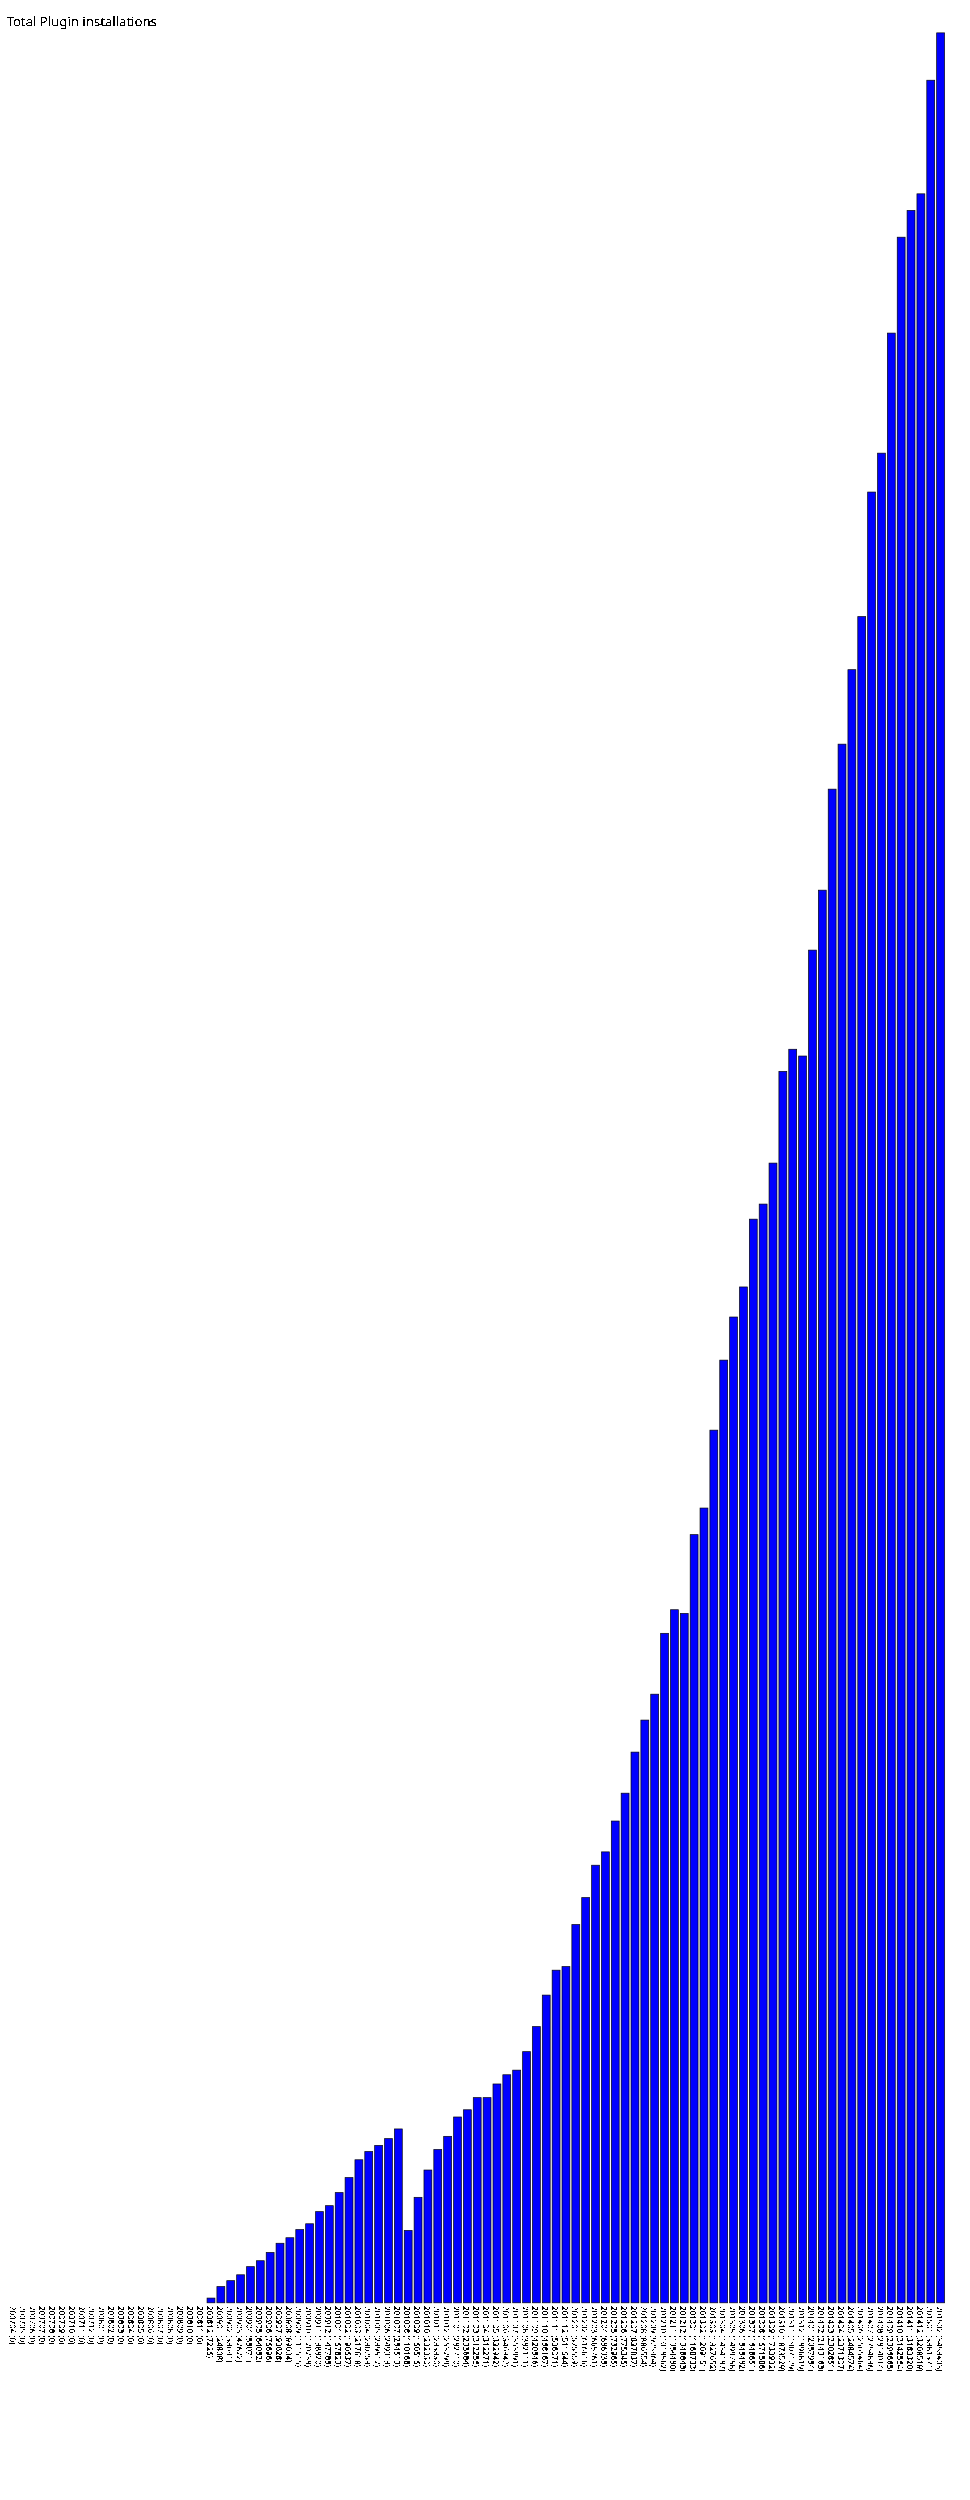
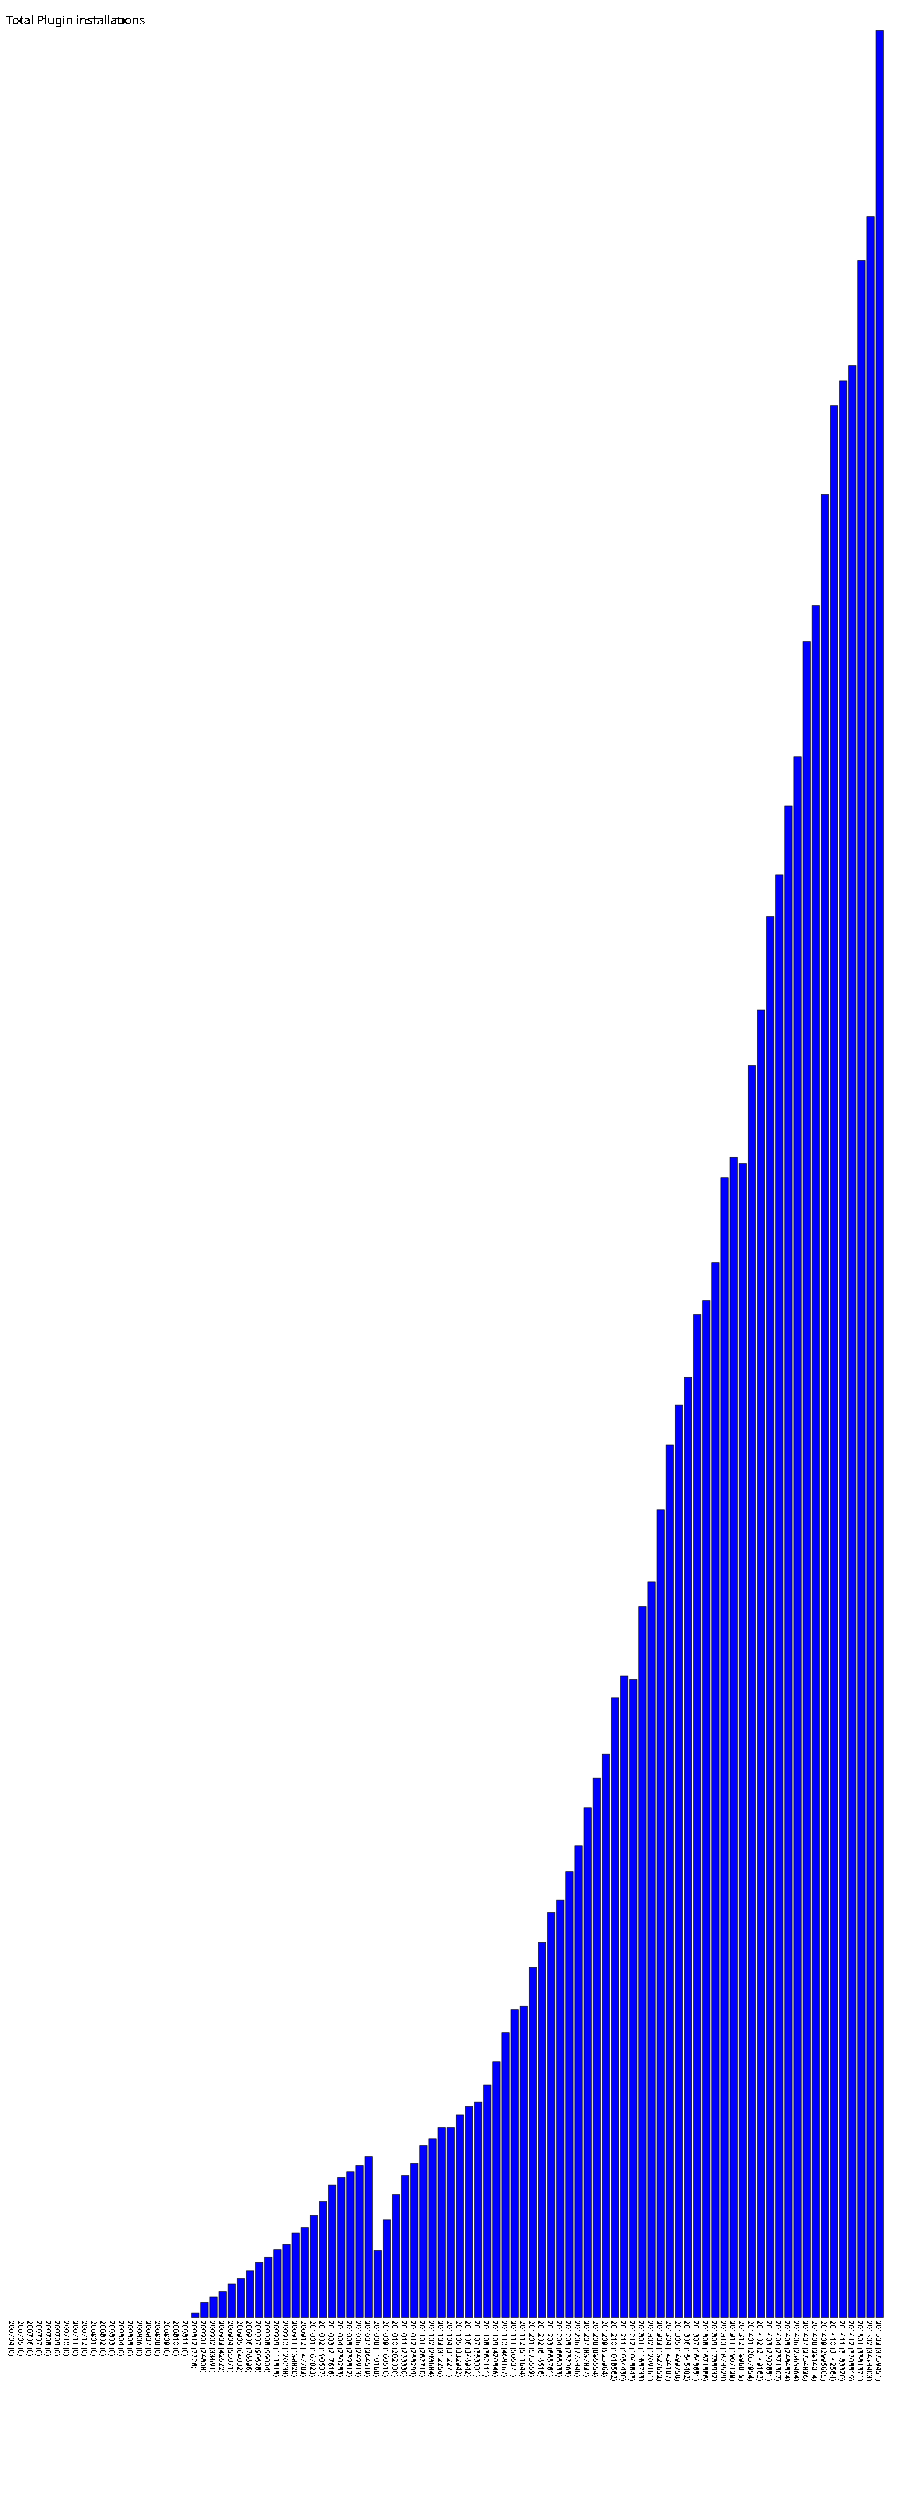
- <svg xmlns="http://www.w3.org/2000/svg" version="1.1" preserveAspectRatio="xMidYMid meet" viewBox="0 0 1475 3803.403">
-   <rect fill="blue" height="0" stroke="black" width="12" x="15" y="3503.403" />
-   <text x="15" y="3508.403" font-family="Tahoma" font-size="12" transform="rotate(90 15,3508.403)" text-rendering="optimizeSpeed" fill="#000000;">200704 (0)</text>
-   <rect fill="blue" height="0" stroke="black" width="12" x="30" y="3503.403" />
-   <text x="30" y="3508.403" font-family="Tahoma" font-size="12" transform="rotate(90 30,3508.403)" text-rendering="optimizeSpeed" fill="#000000;">200705 (0)</text>
-   <rect fill="blue" height="0" stroke="black" width="12" x="45" y="3503.403" />
-   <text x="45" y="3508.403" font-family="Tahoma" font-size="12" transform="rotate(90 45,3508.403)" text-rendering="optimizeSpeed" fill="#000000;">200706 (0)</text>
-   <rect fill="blue" height="0" stroke="black" width="12" x="60" y="3503.403" />
-   <text x="60" y="3508.403" font-family="Tahoma" font-size="12" transform="rotate(90 60,3508.403)" text-rendering="optimizeSpeed" fill="#000000;">200707 (0)</text>
-   <rect fill="blue" height="0" stroke="black" width="12" x="75" y="3503.403" />
-   <text x="75" y="3508.403" font-family="Tahoma" font-size="12" transform="rotate(90 75,3508.403)" text-rendering="optimizeSpeed" fill="#000000;">200708 (0)</text>
-   <rect fill="blue" height="0" stroke="black" width="12" x="90" y="3503.403" />
-   <text x="90" y="3508.403" font-family="Tahoma" font-size="12" transform="rotate(90 90,3508.403)" text-rendering="optimizeSpeed" fill="#000000;">200709 (0)</text>
-   <rect fill="blue" height="0" stroke="black" width="12" x="105" y="3503.403" />
-   <text x="105" y="3508.403" font-family="Tahoma" font-size="12" transform="rotate(90 105,3508.403)" text-rendering="optimizeSpeed" fill="#000000;">200710 (0)</text>
-   <rect fill="blue" height="0" stroke="black" width="12" x="120" y="3503.403" />
-   <text x="120" y="3508.403" font-family="Tahoma" font-size="12" transform="rotate(90 120,3508.403)" text-rendering="optimizeSpeed" fill="#000000;">200711 (0)</text>
-   <rect fill="blue" height="0" stroke="black" width="12" x="135" y="3503.403" />
-   <text x="135" y="3508.403" font-family="Tahoma" font-size="12" transform="rotate(90 135,3508.403)" text-rendering="optimizeSpeed" fill="#000000;">200712 (0)</text>
-   <rect fill="blue" height="0" stroke="black" width="12" x="150" y="3503.403" />
-   <text x="150" y="3508.403" font-family="Tahoma" font-size="12" transform="rotate(90 150,3508.403)" text-rendering="optimizeSpeed" fill="#000000;">200801 (0)</text>
-   <rect fill="blue" height="0" stroke="black" width="12" x="165" y="3503.403" />
-   <text x="165" y="3508.403" font-family="Tahoma" font-size="12" transform="rotate(90 165,3508.403)" text-rendering="optimizeSpeed" fill="#000000;">200802 (0)</text>
-   <rect fill="blue" height="0" stroke="black" width="12" x="180" y="3503.403" />
-   <text x="180" y="3508.403" font-family="Tahoma" font-size="12" transform="rotate(90 180,3508.403)" text-rendering="optimizeSpeed" fill="#000000;">200803 (0)</text>
-   <rect fill="blue" height="0" stroke="black" width="12" x="195" y="3503.403" />
-   <text x="195" y="3508.403" font-family="Tahoma" font-size="12" transform="rotate(90 195,3508.403)" text-rendering="optimizeSpeed" fill="#000000;">200804 (0)</text>
-   <rect fill="blue" height="0" stroke="black" width="12" x="210" y="3503.403" />
-   <text x="210" y="3508.403" font-family="Tahoma" font-size="12" transform="rotate(90 210,3508.403)" text-rendering="optimizeSpeed" fill="#000000;">200805 (0)</text>
-   <rect fill="blue" height="0" stroke="black" width="12" x="225" y="3503.403" />
-   <text x="225" y="3508.403" font-family="Tahoma" font-size="12" transform="rotate(90 225,3508.403)" text-rendering="optimizeSpeed" fill="#000000;">200806 (0)</text>
-   <rect fill="blue" height="0" stroke="black" width="12" x="240" y="3503.403" />
-   <text x="240" y="3508.403" font-family="Tahoma" font-size="12" transform="rotate(90 240,3508.403)" text-rendering="optimizeSpeed" fill="#000000;">200807 (0)</text>
-   <rect fill="blue" height="0" stroke="black" width="12" x="255" y="3503.403" />
-   <text x="255" y="3508.403" font-family="Tahoma" font-size="12" transform="rotate(90 255,3508.403)" text-rendering="optimizeSpeed" fill="#000000;">200808 (0)</text>
-   <rect fill="blue" height="0" stroke="black" width="12" x="270" y="3503.403" />
-   <text x="270" y="3508.403" font-family="Tahoma" font-size="12" transform="rotate(90 270,3508.403)" text-rendering="optimizeSpeed" fill="#000000;">200809 (0)</text>
-   <rect fill="blue" height="0" stroke="black" width="12" x="285" y="3503.403" />
-   <text x="285" y="3508.403" font-family="Tahoma" font-size="12" transform="rotate(90 285,3508.403)" text-rendering="optimizeSpeed" fill="#000000;">200810 (0)</text>
-   <rect fill="blue" height="0" stroke="black" width="12" x="300" y="3503.403" />
-   <text x="300" y="3508.403" font-family="Tahoma" font-size="12" transform="rotate(90 300,3508.403)" text-rendering="optimizeSpeed" fill="#000000;">200811 (0)</text>
-   <rect fill="blue" height="7.226" stroke="black" width="12" x="315" y="3496.177" />
-   <text x="315" y="3508.403" font-family="Tahoma" font-size="12" transform="rotate(90 315,3508.403)" text-rendering="optimizeSpeed" fill="#000000;">200812 (7226)</text>
-   <rect fill="blue" height="24.808" stroke="black" width="12" x="330" y="3478.595" />
-   <text x="330" y="3508.403" font-family="Tahoma" font-size="12" transform="rotate(90 330,3508.403)" text-rendering="optimizeSpeed" fill="#000000;">200901 (24808)</text>
-   <rect fill="blue" height="33.691" stroke="black" width="12" x="345" y="3469.712" />
-   <text x="345" y="3508.403" font-family="Tahoma" font-size="12" transform="rotate(90 345,3508.403)" text-rendering="optimizeSpeed" fill="#000000;">200902 (33691)</text>
-   <rect fill="blue" height="42.622" stroke="black" width="12" x="360" y="3460.781" />
-   <text x="360" y="3508.403" font-family="Tahoma" font-size="12" transform="rotate(90 360,3508.403)" text-rendering="optimizeSpeed" fill="#000000;">200903 (42622)</text>
-   <rect fill="blue" height="55.071" stroke="black" width="12" x="375" y="3448.332" />
-   <text x="375" y="3508.403" font-family="Tahoma" font-size="12" transform="rotate(90 375,3508.403)" text-rendering="optimizeSpeed" fill="#000000;">200904 (55071)</text>
-   <rect fill="blue" height="64.032" stroke="black" width="12" x="390" y="3439.371" />
-   <text x="390" y="3508.403" font-family="Tahoma" font-size="12" transform="rotate(90 390,3508.403)" text-rendering="optimizeSpeed" fill="#000000;">200905 (64032)</text>
-   <rect fill="blue" height="76.696" stroke="black" width="12" x="405" y="3426.707" />
-   <text x="405" y="3508.403" font-family="Tahoma" font-size="12" transform="rotate(90 405,3508.403)" text-rendering="optimizeSpeed" fill="#000000;">200906 (76696)</text>
-   <rect fill="blue" height="90.628" stroke="black" width="12" x="420" y="3412.775" />
-   <text x="420" y="3508.403" font-family="Tahoma" font-size="12" transform="rotate(90 420,3508.403)" text-rendering="optimizeSpeed" fill="#000000;">200907 (90628)</text>
-   <rect fill="blue" height="99.004" stroke="black" width="12" x="435" y="3404.399" />
-   <text x="435" y="3508.403" font-family="Tahoma" font-size="12" transform="rotate(90 435,3508.403)" text-rendering="optimizeSpeed" fill="#000000;">200908 (99004)</text>
-   <rect fill="blue" height="111.515" stroke="black" width="12" x="450" y="3391.888" />
-   <text x="450" y="3508.403" font-family="Tahoma" font-size="12" transform="rotate(90 450,3508.403)" text-rendering="optimizeSpeed" fill="#000000;">200909 (111515)</text>
-   <rect fill="blue" height="120.238" stroke="black" width="12" x="465" y="3383.165" />
-   <text x="465" y="3508.403" font-family="Tahoma" font-size="12" transform="rotate(90 465,3508.403)" text-rendering="optimizeSpeed" fill="#000000;">200910 (120238)</text>
-   <rect fill="blue" height="138.82" stroke="black" width="12" x="480" y="3364.583" />
-   <text x="480" y="3508.403" font-family="Tahoma" font-size="12" transform="rotate(90 480,3508.403)" text-rendering="optimizeSpeed" fill="#000000;">200911 (138820)</text>
-   <rect fill="blue" height="147.783" stroke="black" width="12" x="495" y="3355.620" />
-   <text x="495" y="3508.403" font-family="Tahoma" font-size="12" transform="rotate(90 495,3508.403)" text-rendering="optimizeSpeed" fill="#000000;">200912 (147783)</text>
-   <rect fill="blue" height="167.823" stroke="black" width="12" x="510" y="3335.580" />
-   <text x="510" y="3508.403" font-family="Tahoma" font-size="12" transform="rotate(90 510,3508.403)" text-rendering="optimizeSpeed" fill="#000000;">201001 (167823)</text>
-   <rect fill="blue" height="190.637" stroke="black" width="12" x="525" y="3312.766" />
-   <text x="525" y="3508.403" font-family="Tahoma" font-size="12" transform="rotate(90 525,3508.403)" text-rendering="optimizeSpeed" fill="#000000;">201002 (190637)</text>
-   <rect fill="blue" height="217.618" stroke="black" width="12" x="540" y="3285.785" />
-   <text x="540" y="3508.403" font-family="Tahoma" font-size="12" transform="rotate(90 540,3508.403)" text-rendering="optimizeSpeed" fill="#000000;">201003 (217618)</text>
-   <rect fill="blue" height="230.253" stroke="black" width="12" x="555" y="3273.150" />
-   <text x="555" y="3508.403" font-family="Tahoma" font-size="12" transform="rotate(90 555,3508.403)" text-rendering="optimizeSpeed" fill="#000000;">201004 (230253)</text>
-   <rect fill="blue" height="239.512" stroke="black" width="12" x="570" y="3263.891" />
-   <text x="570" y="3508.403" font-family="Tahoma" font-size="12" transform="rotate(90 570,3508.403)" text-rendering="optimizeSpeed" fill="#000000;">201005 (239512)</text>
-   <rect fill="blue" height="249.913" stroke="black" width="12" x="585" y="3253.490" />
-   <text x="585" y="3508.403" font-family="Tahoma" font-size="12" transform="rotate(90 585,3508.403)" text-rendering="optimizeSpeed" fill="#000000;">201006 (249913)</text>
-   <rect fill="blue" height="264.519" stroke="black" width="12" x="600" y="3238.884" />
-   <text x="600" y="3508.403" font-family="Tahoma" font-size="12" transform="rotate(90 600,3508.403)" text-rendering="optimizeSpeed" fill="#000000;">201007 (264519)</text>
-   <rect fill="blue" height="110.168" stroke="black" width="12" x="615" y="3393.235" />
-   <text x="615" y="3508.403" font-family="Tahoma" font-size="12" transform="rotate(90 615,3508.403)" text-rendering="optimizeSpeed" fill="#000000;">201008 (110168)</text>
-   <rect fill="blue" height="160.516" stroke="black" width="12" x="630" y="3342.887" />
-   <text x="630" y="3508.403" font-family="Tahoma" font-size="12" transform="rotate(90 630,3508.403)" text-rendering="optimizeSpeed" fill="#000000;">201009 (160516)</text>
-   <rect fill="blue" height="202.03" stroke="black" width="12" x="645" y="3301.373" />
-   <text x="645" y="3508.403" font-family="Tahoma" font-size="12" transform="rotate(90 645,3508.403)" text-rendering="optimizeSpeed" fill="#000000;">201010 (202030)</text>
-   <rect fill="blue" height="233.33" stroke="black" width="12" x="660" y="3270.073" />
-   <text x="660" y="3508.403" font-family="Tahoma" font-size="12" transform="rotate(90 660,3508.403)" text-rendering="optimizeSpeed" fill="#000000;">201011 (233330)</text>
-   <rect fill="blue" height="253.299" stroke="black" width="12" x="675" y="3250.104" />
-   <text x="675" y="3508.403" font-family="Tahoma" font-size="12" transform="rotate(90 675,3508.403)" text-rendering="optimizeSpeed" fill="#000000;">201012 (253299)</text>
-   <rect fill="blue" height="282.71" stroke="black" width="12" x="690" y="3220.693" />
-   <text x="690" y="3508.403" font-family="Tahoma" font-size="12" transform="rotate(90 690,3508.403)" text-rendering="optimizeSpeed" fill="#000000;">201101 (282710)</text>
-   <rect fill="blue" height="293.684" stroke="black" width="12" x="705" y="3209.719" />
-   <text x="705" y="3508.403" font-family="Tahoma" font-size="12" transform="rotate(90 705,3508.403)" text-rendering="optimizeSpeed" fill="#000000;">201102 (293684)</text>
-   <rect fill="blue" height="312.256" stroke="black" width="12" x="720" y="3191.147" />
-   <text x="720" y="3508.403" font-family="Tahoma" font-size="12" transform="rotate(90 720,3508.403)" text-rendering="optimizeSpeed" fill="#000000;">201103 (312256)</text>
-   <rect fill="blue" height="312.271" stroke="black" width="12" x="735" y="3191.132" />
-   <text x="735" y="3508.403" font-family="Tahoma" font-size="12" transform="rotate(90 735,3508.403)" text-rendering="optimizeSpeed" fill="#000000;">201104 (312271)</text>
-   <rect fill="blue" height="332.942" stroke="black" width="12" x="750" y="3170.461" />
-   <text x="750" y="3508.403" font-family="Tahoma" font-size="12" transform="rotate(90 750,3508.403)" text-rendering="optimizeSpeed" fill="#000000;">201105 (332942)</text>
-   <rect fill="blue" height="346.942" stroke="black" width="12" x="765" y="3156.461" />
-   <text x="765" y="3508.403" font-family="Tahoma" font-size="12" transform="rotate(90 765,3508.403)" text-rendering="optimizeSpeed" fill="#000000;">201106 (346942)</text>
-   <rect fill="blue" height="353.991" stroke="black" width="12" x="780" y="3149.412" />
-   <text x="780" y="3508.403" font-family="Tahoma" font-size="12" transform="rotate(90 780,3508.403)" text-rendering="optimizeSpeed" fill="#000000;">201107 (353991)</text>
-   <rect fill="blue" height="382.111" stroke="black" width="12" x="795" y="3121.292" />
-   <text x="795" y="3508.403" font-family="Tahoma" font-size="12" transform="rotate(90 795,3508.403)" text-rendering="optimizeSpeed" fill="#000000;">201108 (382111)</text>
-   <rect fill="blue" height="420.346" stroke="black" width="12" x="810" y="3083.057" />
-   <text x="810" y="3508.403" font-family="Tahoma" font-size="12" transform="rotate(90 810,3508.403)" text-rendering="optimizeSpeed" fill="#000000;">201109 (420346)</text>
-   <rect fill="blue" height="468.167" stroke="black" width="12" x="825" y="3035.236" />
-   <text x="825" y="3508.403" font-family="Tahoma" font-size="12" transform="rotate(90 825,3508.403)" text-rendering="optimizeSpeed" fill="#000000;">201110 (468167)</text>
-   <rect fill="blue" height="506.071" stroke="black" width="12" x="840" y="2997.332" />
-   <text x="840" y="3508.403" font-family="Tahoma" font-size="12" transform="rotate(90 840,3508.403)" text-rendering="optimizeSpeed" fill="#000000;">201111 (506071)</text>
-   <rect fill="blue" height="511.644" stroke="black" width="12" x="855" y="2991.759" />
-   <text x="855" y="3508.403" font-family="Tahoma" font-size="12" transform="rotate(90 855,3508.403)" text-rendering="optimizeSpeed" fill="#000000;">201112 (511644)</text>
-   <rect fill="blue" height="575.559" stroke="black" width="12" x="870" y="2927.844" />
-   <text x="870" y="3508.403" font-family="Tahoma" font-size="12" transform="rotate(90 870,3508.403)" text-rendering="optimizeSpeed" fill="#000000;">201201 (575559)</text>
-   <rect fill="blue" height="616.616" stroke="black" width="12" x="885" y="2886.787" />
-   <text x="885" y="3508.403" font-family="Tahoma" font-size="12" transform="rotate(90 885,3508.403)" text-rendering="optimizeSpeed" fill="#000000;">201202 (616616)</text>
-   <rect fill="blue" height="665.761" stroke="black" width="12" x="900" y="2837.642" />
-   <text x="900" y="3508.403" font-family="Tahoma" font-size="12" transform="rotate(90 900,3508.403)" text-rendering="optimizeSpeed" fill="#000000;">201203 (665761)</text>
-   <rect fill="blue" height="686.033" stroke="black" width="12" x="915" y="2817.370" />
-   <text x="915" y="3508.403" font-family="Tahoma" font-size="12" transform="rotate(90 915,3508.403)" text-rendering="optimizeSpeed" fill="#000000;">201204 (686033)</text>
-   <rect fill="blue" height="732.965" stroke="black" width="12" x="930" y="2770.438" />
-   <text x="930" y="3508.403" font-family="Tahoma" font-size="12" transform="rotate(90 930,3508.403)" text-rendering="optimizeSpeed" fill="#000000;">201205 (732965)</text>
-   <rect fill="blue" height="775.345" stroke="black" width="12" x="945" y="2728.058" />
-   <text x="945" y="3508.403" font-family="Tahoma" font-size="12" transform="rotate(90 945,3508.403)" text-rendering="optimizeSpeed" fill="#000000;">201206 (775345)</text>
-   <rect fill="blue" height="837.837" stroke="black" width="12" x="960" y="2665.566" />
-   <text x="960" y="3508.403" font-family="Tahoma" font-size="12" transform="rotate(90 960,3508.403)" text-rendering="optimizeSpeed" fill="#000000;">201207 (837837)</text>
-   <rect fill="blue" height="886.554" stroke="black" width="12" x="975" y="2616.849" />
-   <text x="975" y="3508.403" font-family="Tahoma" font-size="12" transform="rotate(90 975,3508.403)" text-rendering="optimizeSpeed" fill="#000000;">201208 (886554)</text>
-   <rect fill="blue" height="925.964" stroke="black" width="12" x="990" y="2577.439" />
-   <text x="990" y="3508.403" font-family="Tahoma" font-size="12" transform="rotate(90 990,3508.403)" text-rendering="optimizeSpeed" fill="#000000;">201209 (925964)</text>
-   <rect fill="blue" height="1018.562" stroke="black" width="12" x="1005" y="2484.841" />
-   <text x="1005" y="3508.403" font-family="Tahoma" font-size="12" transform="rotate(90 1005,3508.403)" text-rendering="optimizeSpeed" fill="#000000;">201210 (1018562)</text>
-   <rect fill="blue" height="1054.43" stroke="black" width="12" x="1020" y="2448.973" />
-   <text x="1020" y="3508.403" font-family="Tahoma" font-size="12" transform="rotate(90 1020,3508.403)" text-rendering="optimizeSpeed" fill="#000000;">201211 (1054430)</text>
-   <rect fill="blue" height="1048.843" stroke="black" width="12" x="1035" y="2454.560" />
-   <text x="1035" y="3508.403" font-family="Tahoma" font-size="12" transform="rotate(90 1035,3508.403)" text-rendering="optimizeSpeed" fill="#000000;">201212 (1048843)</text>
-   <rect fill="blue" height="1168.733" stroke="black" width="12" x="1050" y="2334.670" />
-   <text x="1050" y="3508.403" font-family="Tahoma" font-size="12" transform="rotate(90 1050,3508.403)" text-rendering="optimizeSpeed" fill="#000000;">201301 (1168733)</text>
-   <rect fill="blue" height="1209.151" stroke="black" width="12" x="1065" y="2294.252" />
-   <text x="1065" y="3508.403" font-family="Tahoma" font-size="12" transform="rotate(90 1065,3508.403)" text-rendering="optimizeSpeed" fill="#000000;">201302 (1209151)</text>
-   <rect fill="blue" height="1327.652" stroke="black" width="12" x="1080" y="2175.751" />
-   <text x="1080" y="3508.403" font-family="Tahoma" font-size="12" transform="rotate(90 1080,3508.403)" text-rendering="optimizeSpeed" fill="#000000;">201303 (1327652)</text>
-   <rect fill="blue" height="1434.187" stroke="black" width="12" x="1095" y="2069.216" />
-   <text x="1095" y="3508.403" font-family="Tahoma" font-size="12" transform="rotate(90 1095,3508.403)" text-rendering="optimizeSpeed" fill="#000000;">201304 (1434187)</text>
-   <rect fill="blue" height="1499.758" stroke="black" width="12" x="1110" y="2003.645" />
-   <text x="1110" y="3508.403" font-family="Tahoma" font-size="12" transform="rotate(90 1110,3508.403)" text-rendering="optimizeSpeed" fill="#000000;">201305 (1499758)</text>
-   <rect fill="blue" height="1545.482" stroke="black" width="12" x="1125" y="1957.921" />
-   <text x="1125" y="3508.403" font-family="Tahoma" font-size="12" transform="rotate(90 1125,3508.403)" text-rendering="optimizeSpeed" fill="#000000;">201306 (1545482)</text>
-   <rect fill="blue" height="1648.651" stroke="black" width="12" x="1140" y="1854.752" />
-   <text x="1140" y="3508.403" font-family="Tahoma" font-size="12" transform="rotate(90 1140,3508.403)" text-rendering="optimizeSpeed" fill="#000000;">201307 (1648651)</text>
-   <rect fill="blue" height="1671.586" stroke="black" width="12" x="1155" y="1831.817" />
-   <text x="1155" y="3508.403" font-family="Tahoma" font-size="12" transform="rotate(90 1155,3508.403)" text-rendering="optimizeSpeed" fill="#000000;">201308 (1671586)</text>
-   <rect fill="blue" height="1733.932" stroke="black" width="12" x="1170" y="1769.471" />
-   <text x="1170" y="3508.403" font-family="Tahoma" font-size="12" transform="rotate(90 1170,3508.403)" text-rendering="optimizeSpeed" fill="#000000;">201309 (1733932)</text>
-   <rect fill="blue" height="1873.529" stroke="black" width="12" x="1185" y="1629.874" />
-   <text x="1185" y="3508.403" font-family="Tahoma" font-size="12" transform="rotate(90 1185,3508.403)" text-rendering="optimizeSpeed" fill="#000000;">201310 (1873529)</text>
-   <rect fill="blue" height="1907.129" stroke="black" width="12" x="1200" y="1596.274" />
-   <text x="1200" y="3508.403" font-family="Tahoma" font-size="12" transform="rotate(90 1200,3508.403)" text-rendering="optimizeSpeed" fill="#000000;">201311 (1907129)</text>
-   <rect fill="blue" height="1896.819" stroke="black" width="12" x="1215" y="1606.584" />
-   <text x="1215" y="3508.403" font-family="Tahoma" font-size="12" transform="rotate(90 1215,3508.403)" text-rendering="optimizeSpeed" fill="#000000;">201312 (1896819)</text>
-   <rect fill="blue" height="2057.954" stroke="black" width="12" x="1230" y="1445.449" />
-   <text x="1230" y="3508.403" font-family="Tahoma" font-size="12" transform="rotate(90 1230,3508.403)" text-rendering="optimizeSpeed" fill="#000000;">201401 (2057954)</text>
-   <rect fill="blue" height="2149.163" stroke="black" width="12" x="1245" y="1354.240" />
-   <text x="1245" y="3508.403" font-family="Tahoma" font-size="12" transform="rotate(90 1245,3508.403)" text-rendering="optimizeSpeed" fill="#000000;">201402 (2149163)</text>
-   <rect fill="blue" height="2302.851" stroke="black" width="12" x="1260" y="1200.552" />
-   <text x="1260" y="3508.403" font-family="Tahoma" font-size="12" transform="rotate(90 1260,3508.403)" text-rendering="optimizeSpeed" fill="#000000;">201403 (2302851)</text>
-   <rect fill="blue" height="2371.307" stroke="black" width="12" x="1275" y="1132.096" />
-   <text x="1275" y="3508.403" font-family="Tahoma" font-size="12" transform="rotate(90 1275,3508.403)" text-rendering="optimizeSpeed" fill="#000000;">201404 (2371307)</text>
-   <rect fill="blue" height="2484.574" stroke="black" width="12" x="1290" y="1018.829" />
-   <text x="1290" y="3508.403" font-family="Tahoma" font-size="12" transform="rotate(90 1290,3508.403)" text-rendering="optimizeSpeed" fill="#000000;">201405 (2484574)</text>
-   <rect fill="blue" height="2565.464" stroke="black" width="12" x="1305" y="937.939" />
-   <text x="1305" y="3508.403" font-family="Tahoma" font-size="12" transform="rotate(90 1305,3508.403)" text-rendering="optimizeSpeed" fill="#000000;">201406 (2565464)</text>
-   <rect fill="blue" height="2754.836" stroke="black" width="12" x="1320" y="748.567" />
-   <text x="1320" y="3508.403" font-family="Tahoma" font-size="12" transform="rotate(90 1320,3508.403)" text-rendering="optimizeSpeed" fill="#000000;">201407 (2754836)</text>
-   <rect fill="blue" height="2814.014" stroke="black" width="12" x="1335" y="689.389" />
-   <text x="1335" y="3508.403" font-family="Tahoma" font-size="12" transform="rotate(90 1335,3508.403)" text-rendering="optimizeSpeed" fill="#000000;">201408 (2814014)</text>
-   <rect fill="blue" height="2996.665" stroke="black" width="12" x="1350" y="506.738" />
-   <text x="1350" y="3508.403" font-family="Tahoma" font-size="12" transform="rotate(90 1350,3508.403)" text-rendering="optimizeSpeed" fill="#000000;">201409 (2996665)</text>
-   <rect fill="blue" height="3142.564" stroke="black" width="12" x="1365" y="360.839" />
-   <text x="1365" y="3508.403" font-family="Tahoma" font-size="12" transform="rotate(90 1365,3508.403)" text-rendering="optimizeSpeed" fill="#000000;">201410 (3142564)</text>
-   <rect fill="blue" height="3183.32" stroke="black" width="12" x="1380" y="320.083" />
-   <text x="1380" y="3508.403" font-family="Tahoma" font-size="12" transform="rotate(90 1380,3508.403)" text-rendering="optimizeSpeed" fill="#000000;">201411 (3183320)</text>
-   <rect fill="blue" height="3208.519" stroke="black" width="12" x="1395" y="294.884" />
-   <text x="1395" y="3508.403" font-family="Tahoma" font-size="12" transform="rotate(90 1395,3508.403)" text-rendering="optimizeSpeed" fill="#000000;">201412 (3208519)</text>
-   <rect fill="blue" height="3381.371" stroke="black" width="12" x="1410" y="122.032" />
-   <text x="1410" y="3508.403" font-family="Tahoma" font-size="12" transform="rotate(90 1410,3508.403)" text-rendering="optimizeSpeed" fill="#000000;">201501 (3381371)</text>
-   <rect fill="blue" height="3453.403" stroke="black" width="12" x="1425" y="50.000" />
-   <text x="1425" y="3508.403" font-family="Tahoma" font-size="12" transform="rotate(90 1425,3508.403)" text-rendering="optimizeSpeed" fill="#000000;">201502 (3453403)</text>
+ <svg xmlns="http://www.w3.org/2000/svg" version="1.1" preserveAspectRatio="xMidYMid meet" viewBox="0 0 1490 4109.451">
+   <rect fill="blue" height="0" stroke="black" width="12" x="15" y="3809.451" />
+   <text x="15" y="3814.451" font-family="Tahoma" font-size="12" transform="rotate(90 15,3814.451)" text-rendering="optimizeSpeed" fill="#000000;">200704 (0)</text>
+   <rect fill="blue" height="0" stroke="black" width="12" x="30" y="3809.451" />
+   <text x="30" y="3814.451" font-family="Tahoma" font-size="12" transform="rotate(90 30,3814.451)" text-rendering="optimizeSpeed" fill="#000000;">200705 (0)</text>
+   <rect fill="blue" height="0" stroke="black" width="12" x="45" y="3809.451" />
+   <text x="45" y="3814.451" font-family="Tahoma" font-size="12" transform="rotate(90 45,3814.451)" text-rendering="optimizeSpeed" fill="#000000;">200706 (0)</text>
+   <rect fill="blue" height="0" stroke="black" width="12" x="60" y="3809.451" />
+   <text x="60" y="3814.451" font-family="Tahoma" font-size="12" transform="rotate(90 60,3814.451)" text-rendering="optimizeSpeed" fill="#000000;">200707 (0)</text>
+   <rect fill="blue" height="0" stroke="black" width="12" x="75" y="3809.451" />
+   <text x="75" y="3814.451" font-family="Tahoma" font-size="12" transform="rotate(90 75,3814.451)" text-rendering="optimizeSpeed" fill="#000000;">200708 (0)</text>
+   <rect fill="blue" height="0" stroke="black" width="12" x="90" y="3809.451" />
+   <text x="90" y="3814.451" font-family="Tahoma" font-size="12" transform="rotate(90 90,3814.451)" text-rendering="optimizeSpeed" fill="#000000;">200709 (0)</text>
+   <rect fill="blue" height="0" stroke="black" width="12" x="105" y="3809.451" />
+   <text x="105" y="3814.451" font-family="Tahoma" font-size="12" transform="rotate(90 105,3814.451)" text-rendering="optimizeSpeed" fill="#000000;">200710 (0)</text>
+   <rect fill="blue" height="0" stroke="black" width="12" x="120" y="3809.451" />
+   <text x="120" y="3814.451" font-family="Tahoma" font-size="12" transform="rotate(90 120,3814.451)" text-rendering="optimizeSpeed" fill="#000000;">200711 (0)</text>
+   <rect fill="blue" height="0" stroke="black" width="12" x="135" y="3809.451" />
+   <text x="135" y="3814.451" font-family="Tahoma" font-size="12" transform="rotate(90 135,3814.451)" text-rendering="optimizeSpeed" fill="#000000;">200712 (0)</text>
+   <rect fill="blue" height="0" stroke="black" width="12" x="150" y="3809.451" />
+   <text x="150" y="3814.451" font-family="Tahoma" font-size="12" transform="rotate(90 150,3814.451)" text-rendering="optimizeSpeed" fill="#000000;">200801 (0)</text>
+   <rect fill="blue" height="0" stroke="black" width="12" x="165" y="3809.451" />
+   <text x="165" y="3814.451" font-family="Tahoma" font-size="12" transform="rotate(90 165,3814.451)" text-rendering="optimizeSpeed" fill="#000000;">200802 (0)</text>
+   <rect fill="blue" height="0" stroke="black" width="12" x="180" y="3809.451" />
+   <text x="180" y="3814.451" font-family="Tahoma" font-size="12" transform="rotate(90 180,3814.451)" text-rendering="optimizeSpeed" fill="#000000;">200803 (0)</text>
+   <rect fill="blue" height="0" stroke="black" width="12" x="195" y="3809.451" />
+   <text x="195" y="3814.451" font-family="Tahoma" font-size="12" transform="rotate(90 195,3814.451)" text-rendering="optimizeSpeed" fill="#000000;">200804 (0)</text>
+   <rect fill="blue" height="0" stroke="black" width="12" x="210" y="3809.451" />
+   <text x="210" y="3814.451" font-family="Tahoma" font-size="12" transform="rotate(90 210,3814.451)" text-rendering="optimizeSpeed" fill="#000000;">200805 (0)</text>
+   <rect fill="blue" height="0" stroke="black" width="12" x="225" y="3809.451" />
+   <text x="225" y="3814.451" font-family="Tahoma" font-size="12" transform="rotate(90 225,3814.451)" text-rendering="optimizeSpeed" fill="#000000;">200806 (0)</text>
+   <rect fill="blue" height="0" stroke="black" width="12" x="240" y="3809.451" />
+   <text x="240" y="3814.451" font-family="Tahoma" font-size="12" transform="rotate(90 240,3814.451)" text-rendering="optimizeSpeed" fill="#000000;">200807 (0)</text>
+   <rect fill="blue" height="0" stroke="black" width="12" x="255" y="3809.451" />
+   <text x="255" y="3814.451" font-family="Tahoma" font-size="12" transform="rotate(90 255,3814.451)" text-rendering="optimizeSpeed" fill="#000000;">200808 (0)</text>
+   <rect fill="blue" height="0" stroke="black" width="12" x="270" y="3809.451" />
+   <text x="270" y="3814.451" font-family="Tahoma" font-size="12" transform="rotate(90 270,3814.451)" text-rendering="optimizeSpeed" fill="#000000;">200809 (0)</text>
+   <rect fill="blue" height="0" stroke="black" width="12" x="285" y="3809.451" />
+   <text x="285" y="3814.451" font-family="Tahoma" font-size="12" transform="rotate(90 285,3814.451)" text-rendering="optimizeSpeed" fill="#000000;">200810 (0)</text>
+   <rect fill="blue" height="0" stroke="black" width="12" x="300" y="3809.451" />
+   <text x="300" y="3814.451" font-family="Tahoma" font-size="12" transform="rotate(90 300,3814.451)" text-rendering="optimizeSpeed" fill="#000000;">200811 (0)</text>
+   <rect fill="blue" height="7.226" stroke="black" width="12" x="315" y="3802.225" />
+   <text x="315" y="3814.451" font-family="Tahoma" font-size="12" transform="rotate(90 315,3814.451)" text-rendering="optimizeSpeed" fill="#000000;">200812 (7226)</text>
+   <rect fill="blue" height="24.808" stroke="black" width="12" x="330" y="3784.643" />
+   <text x="330" y="3814.451" font-family="Tahoma" font-size="12" transform="rotate(90 330,3814.451)" text-rendering="optimizeSpeed" fill="#000000;">200901 (24808)</text>
+   <rect fill="blue" height="33.691" stroke="black" width="12" x="345" y="3775.760" />
+   <text x="345" y="3814.451" font-family="Tahoma" font-size="12" transform="rotate(90 345,3814.451)" text-rendering="optimizeSpeed" fill="#000000;">200902 (33691)</text>
+   <rect fill="blue" height="42.622" stroke="black" width="12" x="360" y="3766.829" />
+   <text x="360" y="3814.451" font-family="Tahoma" font-size="12" transform="rotate(90 360,3814.451)" text-rendering="optimizeSpeed" fill="#000000;">200903 (42622)</text>
+   <rect fill="blue" height="55.071" stroke="black" width="12" x="375" y="3754.380" />
+   <text x="375" y="3814.451" font-family="Tahoma" font-size="12" transform="rotate(90 375,3814.451)" text-rendering="optimizeSpeed" fill="#000000;">200904 (55071)</text>
+   <rect fill="blue" height="64.032" stroke="black" width="12" x="390" y="3745.419" />
+   <text x="390" y="3814.451" font-family="Tahoma" font-size="12" transform="rotate(90 390,3814.451)" text-rendering="optimizeSpeed" fill="#000000;">200905 (64032)</text>
+   <rect fill="blue" height="76.696" stroke="black" width="12" x="405" y="3732.755" />
+   <text x="405" y="3814.451" font-family="Tahoma" font-size="12" transform="rotate(90 405,3814.451)" text-rendering="optimizeSpeed" fill="#000000;">200906 (76696)</text>
+   <rect fill="blue" height="90.628" stroke="black" width="12" x="420" y="3718.823" />
+   <text x="420" y="3814.451" font-family="Tahoma" font-size="12" transform="rotate(90 420,3814.451)" text-rendering="optimizeSpeed" fill="#000000;">200907 (90628)</text>
+   <rect fill="blue" height="99.004" stroke="black" width="12" x="435" y="3710.447" />
+   <text x="435" y="3814.451" font-family="Tahoma" font-size="12" transform="rotate(90 435,3814.451)" text-rendering="optimizeSpeed" fill="#000000;">200908 (99004)</text>
+   <rect fill="blue" height="111.515" stroke="black" width="12" x="450" y="3697.936" />
+   <text x="450" y="3814.451" font-family="Tahoma" font-size="12" transform="rotate(90 450,3814.451)" text-rendering="optimizeSpeed" fill="#000000;">200909 (111515)</text>
+   <rect fill="blue" height="120.238" stroke="black" width="12" x="465" y="3689.213" />
+   <text x="465" y="3814.451" font-family="Tahoma" font-size="12" transform="rotate(90 465,3814.451)" text-rendering="optimizeSpeed" fill="#000000;">200910 (120238)</text>
+   <rect fill="blue" height="138.82" stroke="black" width="12" x="480" y="3670.631" />
+   <text x="480" y="3814.451" font-family="Tahoma" font-size="12" transform="rotate(90 480,3814.451)" text-rendering="optimizeSpeed" fill="#000000;">200911 (138820)</text>
+   <rect fill="blue" height="147.783" stroke="black" width="12" x="495" y="3661.668" />
+   <text x="495" y="3814.451" font-family="Tahoma" font-size="12" transform="rotate(90 495,3814.451)" text-rendering="optimizeSpeed" fill="#000000;">200912 (147783)</text>
+   <rect fill="blue" height="167.823" stroke="black" width="12" x="510" y="3641.628" />
+   <text x="510" y="3814.451" font-family="Tahoma" font-size="12" transform="rotate(90 510,3814.451)" text-rendering="optimizeSpeed" fill="#000000;">201001 (167823)</text>
+   <rect fill="blue" height="190.637" stroke="black" width="12" x="525" y="3618.814" />
+   <text x="525" y="3814.451" font-family="Tahoma" font-size="12" transform="rotate(90 525,3814.451)" text-rendering="optimizeSpeed" fill="#000000;">201002 (190637)</text>
+   <rect fill="blue" height="217.618" stroke="black" width="12" x="540" y="3591.833" />
+   <text x="540" y="3814.451" font-family="Tahoma" font-size="12" transform="rotate(90 540,3814.451)" text-rendering="optimizeSpeed" fill="#000000;">201003 (217618)</text>
+   <rect fill="blue" height="230.253" stroke="black" width="12" x="555" y="3579.198" />
+   <text x="555" y="3814.451" font-family="Tahoma" font-size="12" transform="rotate(90 555,3814.451)" text-rendering="optimizeSpeed" fill="#000000;">201004 (230253)</text>
+   <rect fill="blue" height="239.512" stroke="black" width="12" x="570" y="3569.939" />
+   <text x="570" y="3814.451" font-family="Tahoma" font-size="12" transform="rotate(90 570,3814.451)" text-rendering="optimizeSpeed" fill="#000000;">201005 (239512)</text>
+   <rect fill="blue" height="249.913" stroke="black" width="12" x="585" y="3559.538" />
+   <text x="585" y="3814.451" font-family="Tahoma" font-size="12" transform="rotate(90 585,3814.451)" text-rendering="optimizeSpeed" fill="#000000;">201006 (249913)</text>
+   <rect fill="blue" height="264.519" stroke="black" width="12" x="600" y="3544.932" />
+   <text x="600" y="3814.451" font-family="Tahoma" font-size="12" transform="rotate(90 600,3814.451)" text-rendering="optimizeSpeed" fill="#000000;">201007 (264519)</text>
+   <rect fill="blue" height="110.168" stroke="black" width="12" x="615" y="3699.283" />
+   <text x="615" y="3814.451" font-family="Tahoma" font-size="12" transform="rotate(90 615,3814.451)" text-rendering="optimizeSpeed" fill="#000000;">201008 (110168)</text>
+   <rect fill="blue" height="160.516" stroke="black" width="12" x="630" y="3648.935" />
+   <text x="630" y="3814.451" font-family="Tahoma" font-size="12" transform="rotate(90 630,3814.451)" text-rendering="optimizeSpeed" fill="#000000;">201009 (160516)</text>
+   <rect fill="blue" height="202.03" stroke="black" width="12" x="645" y="3607.421" />
+   <text x="645" y="3814.451" font-family="Tahoma" font-size="12" transform="rotate(90 645,3814.451)" text-rendering="optimizeSpeed" fill="#000000;">201010 (202030)</text>
+   <rect fill="blue" height="233.33" stroke="black" width="12" x="660" y="3576.121" />
+   <text x="660" y="3814.451" font-family="Tahoma" font-size="12" transform="rotate(90 660,3814.451)" text-rendering="optimizeSpeed" fill="#000000;">201011 (233330)</text>
+   <rect fill="blue" height="253.299" stroke="black" width="12" x="675" y="3556.152" />
+   <text x="675" y="3814.451" font-family="Tahoma" font-size="12" transform="rotate(90 675,3814.451)" text-rendering="optimizeSpeed" fill="#000000;">201012 (253299)</text>
+   <rect fill="blue" height="282.71" stroke="black" width="12" x="690" y="3526.741" />
+   <text x="690" y="3814.451" font-family="Tahoma" font-size="12" transform="rotate(90 690,3814.451)" text-rendering="optimizeSpeed" fill="#000000;">201101 (282710)</text>
+   <rect fill="blue" height="293.684" stroke="black" width="12" x="705" y="3515.767" />
+   <text x="705" y="3814.451" font-family="Tahoma" font-size="12" transform="rotate(90 705,3814.451)" text-rendering="optimizeSpeed" fill="#000000;">201102 (293684)</text>
+   <rect fill="blue" height="312.256" stroke="black" width="12" x="720" y="3497.195" />
+   <text x="720" y="3814.451" font-family="Tahoma" font-size="12" transform="rotate(90 720,3814.451)" text-rendering="optimizeSpeed" fill="#000000;">201103 (312256)</text>
+   <rect fill="blue" height="312.271" stroke="black" width="12" x="735" y="3497.180" />
+   <text x="735" y="3814.451" font-family="Tahoma" font-size="12" transform="rotate(90 735,3814.451)" text-rendering="optimizeSpeed" fill="#000000;">201104 (312271)</text>
+   <rect fill="blue" height="332.942" stroke="black" width="12" x="750" y="3476.509" />
+   <text x="750" y="3814.451" font-family="Tahoma" font-size="12" transform="rotate(90 750,3814.451)" text-rendering="optimizeSpeed" fill="#000000;">201105 (332942)</text>
+   <rect fill="blue" height="346.942" stroke="black" width="12" x="765" y="3462.509" />
+   <text x="765" y="3814.451" font-family="Tahoma" font-size="12" transform="rotate(90 765,3814.451)" text-rendering="optimizeSpeed" fill="#000000;">201106 (346942)</text>
+   <rect fill="blue" height="353.991" stroke="black" width="12" x="780" y="3455.460" />
+   <text x="780" y="3814.451" font-family="Tahoma" font-size="12" transform="rotate(90 780,3814.451)" text-rendering="optimizeSpeed" fill="#000000;">201107 (353991)</text>
+   <rect fill="blue" height="382.111" stroke="black" width="12" x="795" y="3427.340" />
+   <text x="795" y="3814.451" font-family="Tahoma" font-size="12" transform="rotate(90 795,3814.451)" text-rendering="optimizeSpeed" fill="#000000;">201108 (382111)</text>
+   <rect fill="blue" height="420.346" stroke="black" width="12" x="810" y="3389.105" />
+   <text x="810" y="3814.451" font-family="Tahoma" font-size="12" transform="rotate(90 810,3814.451)" text-rendering="optimizeSpeed" fill="#000000;">201109 (420346)</text>
+   <rect fill="blue" height="468.167" stroke="black" width="12" x="825" y="3341.284" />
+   <text x="825" y="3814.451" font-family="Tahoma" font-size="12" transform="rotate(90 825,3814.451)" text-rendering="optimizeSpeed" fill="#000000;">201110 (468167)</text>
+   <rect fill="blue" height="506.071" stroke="black" width="12" x="840" y="3303.380" />
+   <text x="840" y="3814.451" font-family="Tahoma" font-size="12" transform="rotate(90 840,3814.451)" text-rendering="optimizeSpeed" fill="#000000;">201111 (506071)</text>
+   <rect fill="blue" height="511.644" stroke="black" width="12" x="855" y="3297.807" />
+   <text x="855" y="3814.451" font-family="Tahoma" font-size="12" transform="rotate(90 855,3814.451)" text-rendering="optimizeSpeed" fill="#000000;">201112 (511644)</text>
+   <rect fill="blue" height="575.559" stroke="black" width="12" x="870" y="3233.892" />
+   <text x="870" y="3814.451" font-family="Tahoma" font-size="12" transform="rotate(90 870,3814.451)" text-rendering="optimizeSpeed" fill="#000000;">201201 (575559)</text>
+   <rect fill="blue" height="616.616" stroke="black" width="12" x="885" y="3192.835" />
+   <text x="885" y="3814.451" font-family="Tahoma" font-size="12" transform="rotate(90 885,3814.451)" text-rendering="optimizeSpeed" fill="#000000;">201202 (616616)</text>
+   <rect fill="blue" height="665.761" stroke="black" width="12" x="900" y="3143.690" />
+   <text x="900" y="3814.451" font-family="Tahoma" font-size="12" transform="rotate(90 900,3814.451)" text-rendering="optimizeSpeed" fill="#000000;">201203 (665761)</text>
+   <rect fill="blue" height="686.033" stroke="black" width="12" x="915" y="3123.418" />
+   <text x="915" y="3814.451" font-family="Tahoma" font-size="12" transform="rotate(90 915,3814.451)" text-rendering="optimizeSpeed" fill="#000000;">201204 (686033)</text>
+   <rect fill="blue" height="732.965" stroke="black" width="12" x="930" y="3076.486" />
+   <text x="930" y="3814.451" font-family="Tahoma" font-size="12" transform="rotate(90 930,3814.451)" text-rendering="optimizeSpeed" fill="#000000;">201205 (732965)</text>
+   <rect fill="blue" height="775.345" stroke="black" width="12" x="945" y="3034.106" />
+   <text x="945" y="3814.451" font-family="Tahoma" font-size="12" transform="rotate(90 945,3814.451)" text-rendering="optimizeSpeed" fill="#000000;">201206 (775345)</text>
+   <rect fill="blue" height="837.837" stroke="black" width="12" x="960" y="2971.614" />
+   <text x="960" y="3814.451" font-family="Tahoma" font-size="12" transform="rotate(90 960,3814.451)" text-rendering="optimizeSpeed" fill="#000000;">201207 (837837)</text>
+   <rect fill="blue" height="886.554" stroke="black" width="12" x="975" y="2922.897" />
+   <text x="975" y="3814.451" font-family="Tahoma" font-size="12" transform="rotate(90 975,3814.451)" text-rendering="optimizeSpeed" fill="#000000;">201208 (886554)</text>
+   <rect fill="blue" height="925.964" stroke="black" width="12" x="990" y="2883.487" />
+   <text x="990" y="3814.451" font-family="Tahoma" font-size="12" transform="rotate(90 990,3814.451)" text-rendering="optimizeSpeed" fill="#000000;">201209 (925964)</text>
+   <rect fill="blue" height="1018.562" stroke="black" width="12" x="1005" y="2790.889" />
+   <text x="1005" y="3814.451" font-family="Tahoma" font-size="12" transform="rotate(90 1005,3814.451)" text-rendering="optimizeSpeed" fill="#000000;">201210 (1018562)</text>
+   <rect fill="blue" height="1054.43" stroke="black" width="12" x="1020" y="2755.021" />
+   <text x="1020" y="3814.451" font-family="Tahoma" font-size="12" transform="rotate(90 1020,3814.451)" text-rendering="optimizeSpeed" fill="#000000;">201211 (1054430)</text>
+   <rect fill="blue" height="1048.843" stroke="black" width="12" x="1035" y="2760.608" />
+   <text x="1035" y="3814.451" font-family="Tahoma" font-size="12" transform="rotate(90 1035,3814.451)" text-rendering="optimizeSpeed" fill="#000000;">201212 (1048843)</text>
+   <rect fill="blue" height="1168.733" stroke="black" width="12" x="1050" y="2640.718" />
+   <text x="1050" y="3814.451" font-family="Tahoma" font-size="12" transform="rotate(90 1050,3814.451)" text-rendering="optimizeSpeed" fill="#000000;">201301 (1168733)</text>
+   <rect fill="blue" height="1209.151" stroke="black" width="12" x="1065" y="2600.300" />
+   <text x="1065" y="3814.451" font-family="Tahoma" font-size="12" transform="rotate(90 1065,3814.451)" text-rendering="optimizeSpeed" fill="#000000;">201302 (1209151)</text>
+   <rect fill="blue" height="1327.652" stroke="black" width="12" x="1080" y="2481.799" />
+   <text x="1080" y="3814.451" font-family="Tahoma" font-size="12" transform="rotate(90 1080,3814.451)" text-rendering="optimizeSpeed" fill="#000000;">201303 (1327652)</text>
+   <rect fill="blue" height="1434.187" stroke="black" width="12" x="1095" y="2375.264" />
+   <text x="1095" y="3814.451" font-family="Tahoma" font-size="12" transform="rotate(90 1095,3814.451)" text-rendering="optimizeSpeed" fill="#000000;">201304 (1434187)</text>
+   <rect fill="blue" height="1499.758" stroke="black" width="12" x="1110" y="2309.693" />
+   <text x="1110" y="3814.451" font-family="Tahoma" font-size="12" transform="rotate(90 1110,3814.451)" text-rendering="optimizeSpeed" fill="#000000;">201305 (1499758)</text>
+   <rect fill="blue" height="1545.482" stroke="black" width="12" x="1125" y="2263.969" />
+   <text x="1125" y="3814.451" font-family="Tahoma" font-size="12" transform="rotate(90 1125,3814.451)" text-rendering="optimizeSpeed" fill="#000000;">201306 (1545482)</text>
+   <rect fill="blue" height="1648.651" stroke="black" width="12" x="1140" y="2160.800" />
+   <text x="1140" y="3814.451" font-family="Tahoma" font-size="12" transform="rotate(90 1140,3814.451)" text-rendering="optimizeSpeed" fill="#000000;">201307 (1648651)</text>
+   <rect fill="blue" height="1671.586" stroke="black" width="12" x="1155" y="2137.865" />
+   <text x="1155" y="3814.451" font-family="Tahoma" font-size="12" transform="rotate(90 1155,3814.451)" text-rendering="optimizeSpeed" fill="#000000;">201308 (1671586)</text>
+   <rect fill="blue" height="1733.932" stroke="black" width="12" x="1170" y="2075.519" />
+   <text x="1170" y="3814.451" font-family="Tahoma" font-size="12" transform="rotate(90 1170,3814.451)" text-rendering="optimizeSpeed" fill="#000000;">201309 (1733932)</text>
+   <rect fill="blue" height="1873.529" stroke="black" width="12" x="1185" y="1935.922" />
+   <text x="1185" y="3814.451" font-family="Tahoma" font-size="12" transform="rotate(90 1185,3814.451)" text-rendering="optimizeSpeed" fill="#000000;">201310 (1873529)</text>
+   <rect fill="blue" height="1907.129" stroke="black" width="12" x="1200" y="1902.322" />
+   <text x="1200" y="3814.451" font-family="Tahoma" font-size="12" transform="rotate(90 1200,3814.451)" text-rendering="optimizeSpeed" fill="#000000;">201311 (1907129)</text>
+   <rect fill="blue" height="1896.819" stroke="black" width="12" x="1215" y="1912.632" />
+   <text x="1215" y="3814.451" font-family="Tahoma" font-size="12" transform="rotate(90 1215,3814.451)" text-rendering="optimizeSpeed" fill="#000000;">201312 (1896819)</text>
+   <rect fill="blue" height="2057.954" stroke="black" width="12" x="1230" y="1751.497" />
+   <text x="1230" y="3814.451" font-family="Tahoma" font-size="12" transform="rotate(90 1230,3814.451)" text-rendering="optimizeSpeed" fill="#000000;">201401 (2057954)</text>
+   <rect fill="blue" height="2149.163" stroke="black" width="12" x="1245" y="1660.288" />
+   <text x="1245" y="3814.451" font-family="Tahoma" font-size="12" transform="rotate(90 1245,3814.451)" text-rendering="optimizeSpeed" fill="#000000;">201402 (2149163)</text>
+   <rect fill="blue" height="2302.851" stroke="black" width="12" x="1260" y="1506.600" />
+   <text x="1260" y="3814.451" font-family="Tahoma" font-size="12" transform="rotate(90 1260,3814.451)" text-rendering="optimizeSpeed" fill="#000000;">201403 (2302851)</text>
+   <rect fill="blue" height="2371.307" stroke="black" width="12" x="1275" y="1438.144" />
+   <text x="1275" y="3814.451" font-family="Tahoma" font-size="12" transform="rotate(90 1275,3814.451)" text-rendering="optimizeSpeed" fill="#000000;">201404 (2371307)</text>
+   <rect fill="blue" height="2484.574" stroke="black" width="12" x="1290" y="1324.877" />
+   <text x="1290" y="3814.451" font-family="Tahoma" font-size="12" transform="rotate(90 1290,3814.451)" text-rendering="optimizeSpeed" fill="#000000;">201405 (2484574)</text>
+   <rect fill="blue" height="2565.464" stroke="black" width="12" x="1305" y="1243.987" />
+   <text x="1305" y="3814.451" font-family="Tahoma" font-size="12" transform="rotate(90 1305,3814.451)" text-rendering="optimizeSpeed" fill="#000000;">201406 (2565464)</text>
+   <rect fill="blue" height="2754.836" stroke="black" width="12" x="1320" y="1054.615" />
+   <text x="1320" y="3814.451" font-family="Tahoma" font-size="12" transform="rotate(90 1320,3814.451)" text-rendering="optimizeSpeed" fill="#000000;">201407 (2754836)</text>
+   <rect fill="blue" height="2814.014" stroke="black" width="12" x="1335" y="995.437" />
+   <text x="1335" y="3814.451" font-family="Tahoma" font-size="12" transform="rotate(90 1335,3814.451)" text-rendering="optimizeSpeed" fill="#000000;">201408 (2814014)</text>
+   <rect fill="blue" height="2996.665" stroke="black" width="12" x="1350" y="812.786" />
+   <text x="1350" y="3814.451" font-family="Tahoma" font-size="12" transform="rotate(90 1350,3814.451)" text-rendering="optimizeSpeed" fill="#000000;">201409 (2996665)</text>
+   <rect fill="blue" height="3142.564" stroke="black" width="12" x="1365" y="666.887" />
+   <text x="1365" y="3814.451" font-family="Tahoma" font-size="12" transform="rotate(90 1365,3814.451)" text-rendering="optimizeSpeed" fill="#000000;">201410 (3142564)</text>
+   <rect fill="blue" height="3183.32" stroke="black" width="12" x="1380" y="626.131" />
+   <text x="1380" y="3814.451" font-family="Tahoma" font-size="12" transform="rotate(90 1380,3814.451)" text-rendering="optimizeSpeed" fill="#000000;">201411 (3183320)</text>
+   <rect fill="blue" height="3208.519" stroke="black" width="12" x="1395" y="600.932" />
+   <text x="1395" y="3814.451" font-family="Tahoma" font-size="12" transform="rotate(90 1395,3814.451)" text-rendering="optimizeSpeed" fill="#000000;">201412 (3208519)</text>
+   <rect fill="blue" height="3381.371" stroke="black" width="12" x="1410" y="428.080" />
+   <text x="1410" y="3814.451" font-family="Tahoma" font-size="12" transform="rotate(90 1410,3814.451)" text-rendering="optimizeSpeed" fill="#000000;">201501 (3381371)</text>
+   <rect fill="blue" height="3453.403" stroke="black" width="12" x="1425" y="356.048" />
+   <text x="1425" y="3814.451" font-family="Tahoma" font-size="12" transform="rotate(90 1425,3814.451)" text-rendering="optimizeSpeed" fill="#000000;">201502 (3453403)</text>
+   <rect fill="blue" height="3759.451" stroke="black" width="12" x="1440" y="50.000" />
+   <text x="1440" y="3814.451" font-family="Tahoma" font-size="12" transform="rotate(90 1440,3814.451)" text-rendering="optimizeSpeed" fill="#000000;">201503 (3759451)</text>
  <text x="10" y="40" font-family="Tahoma" font-size="20" text-rendering="optimizeSpeed" fill="#000000;">Total Plugin installations</text>
</svg>
